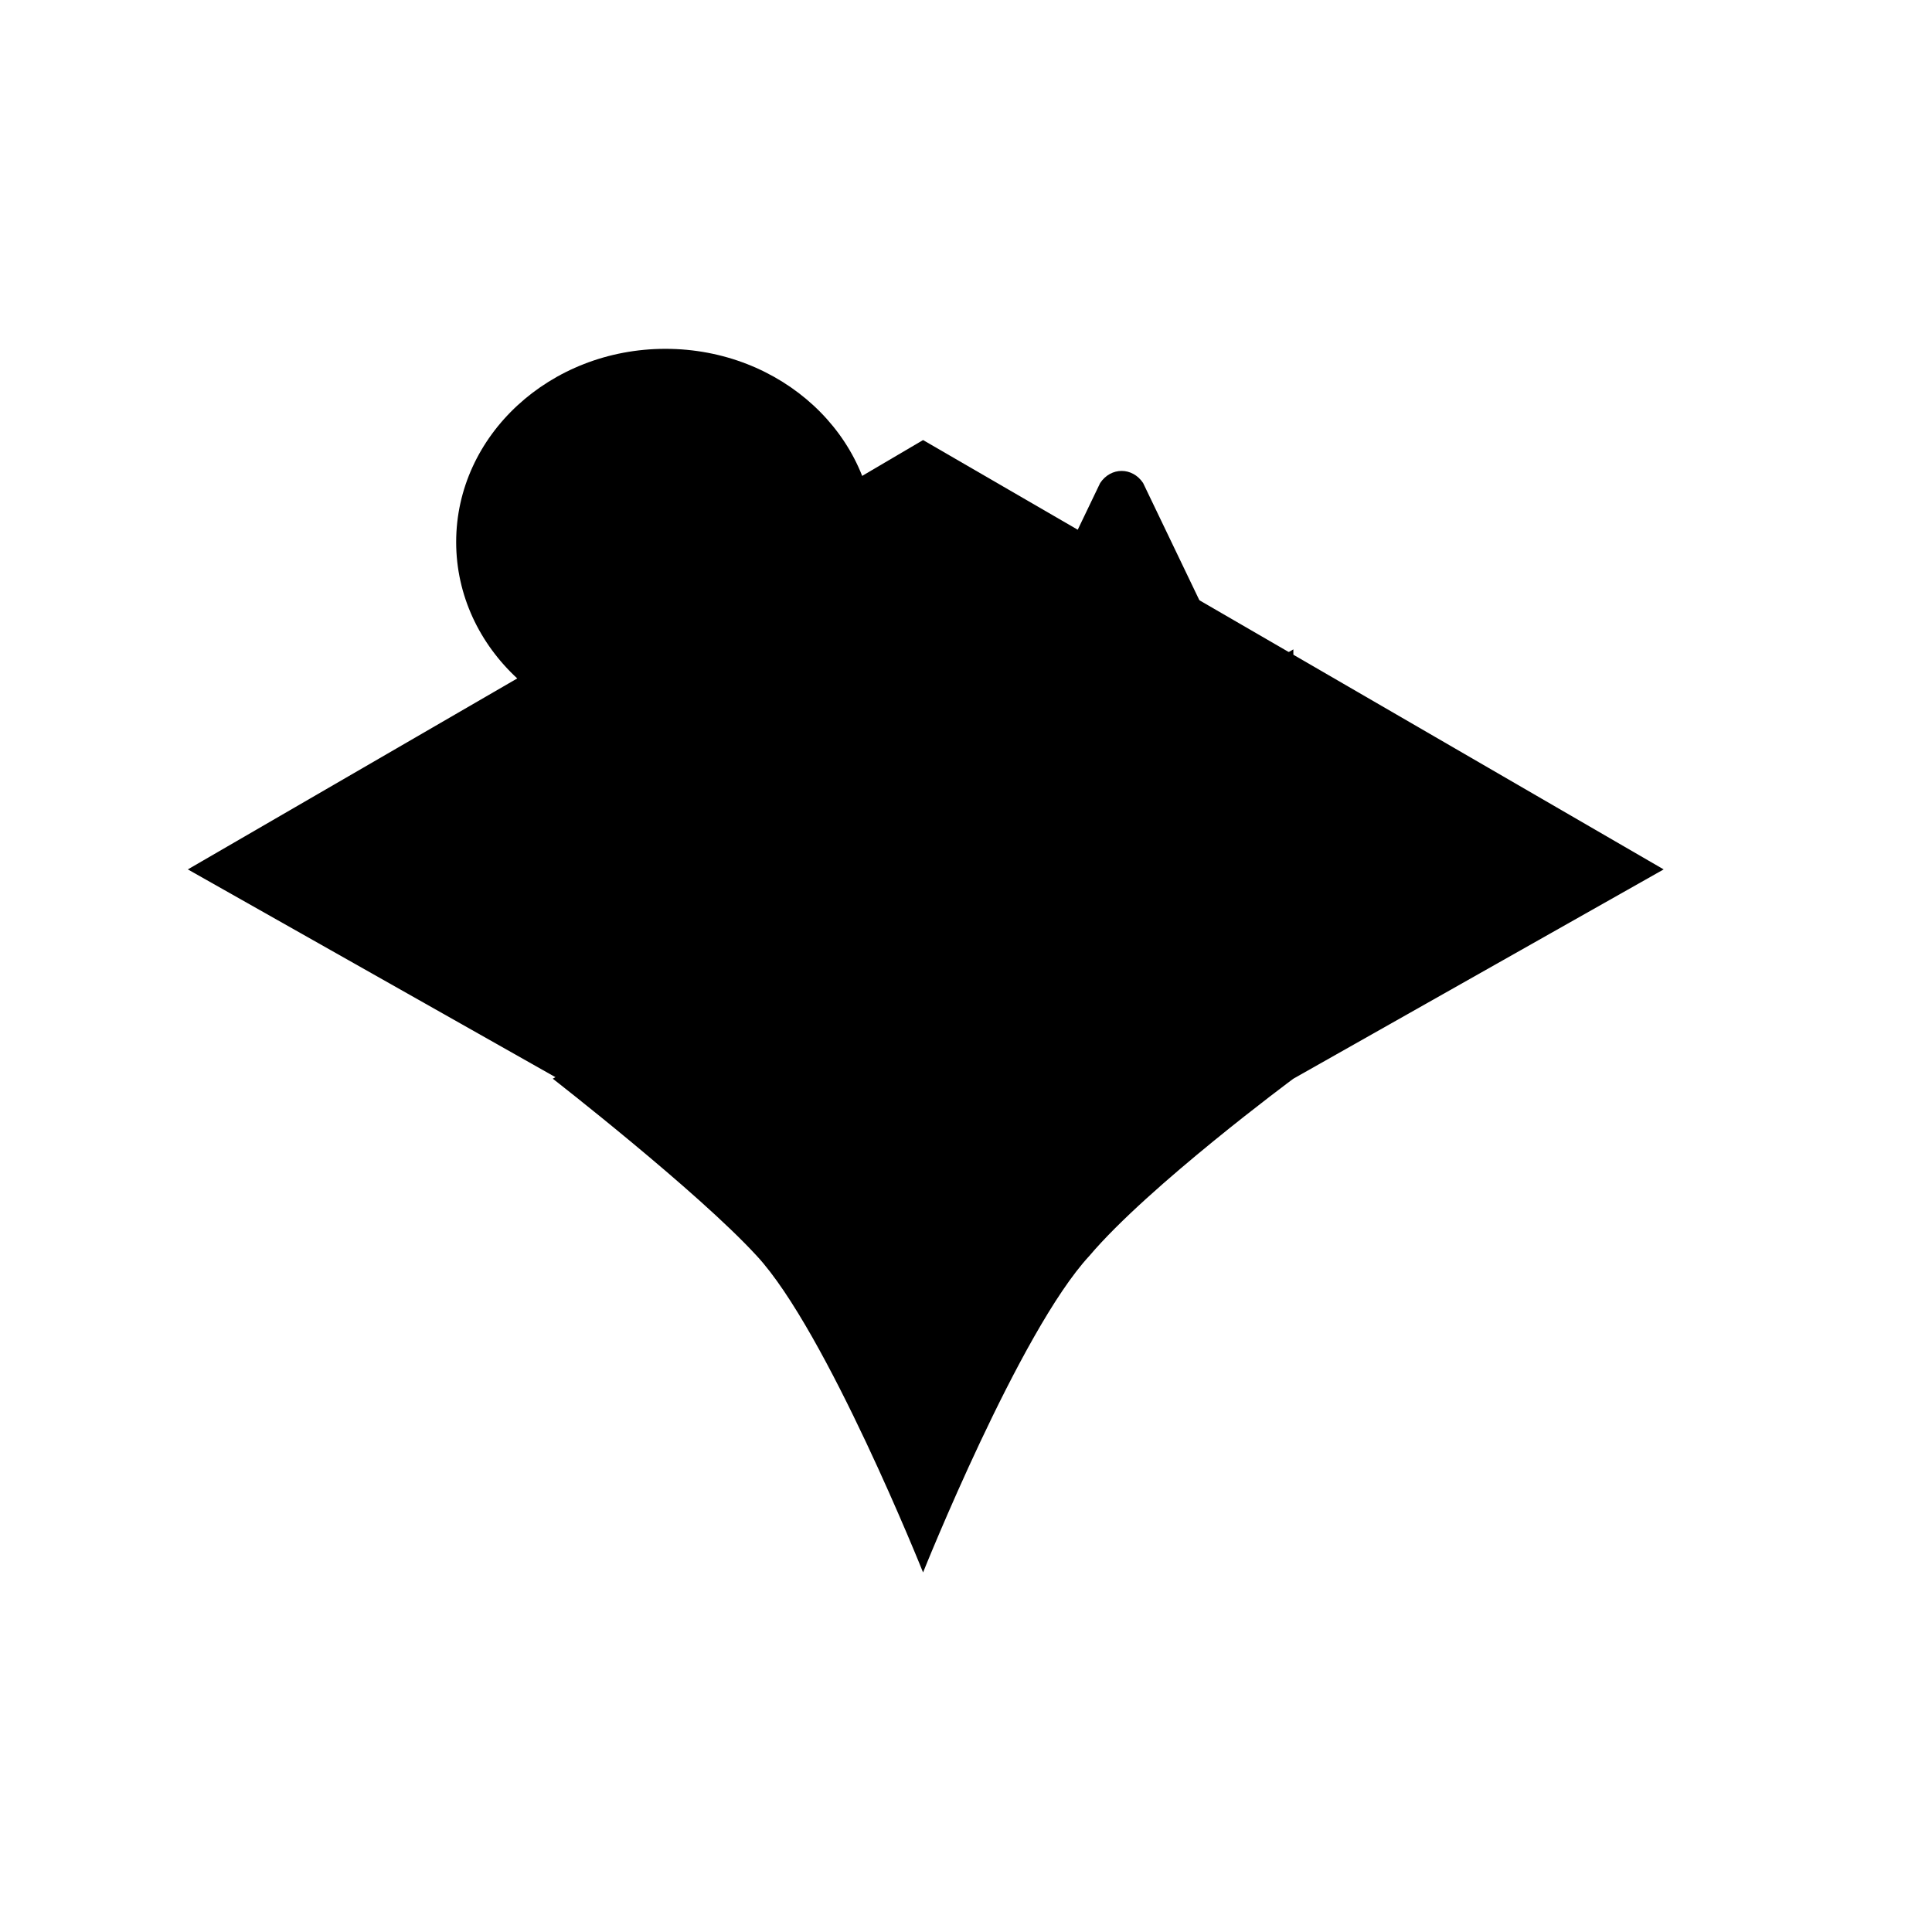
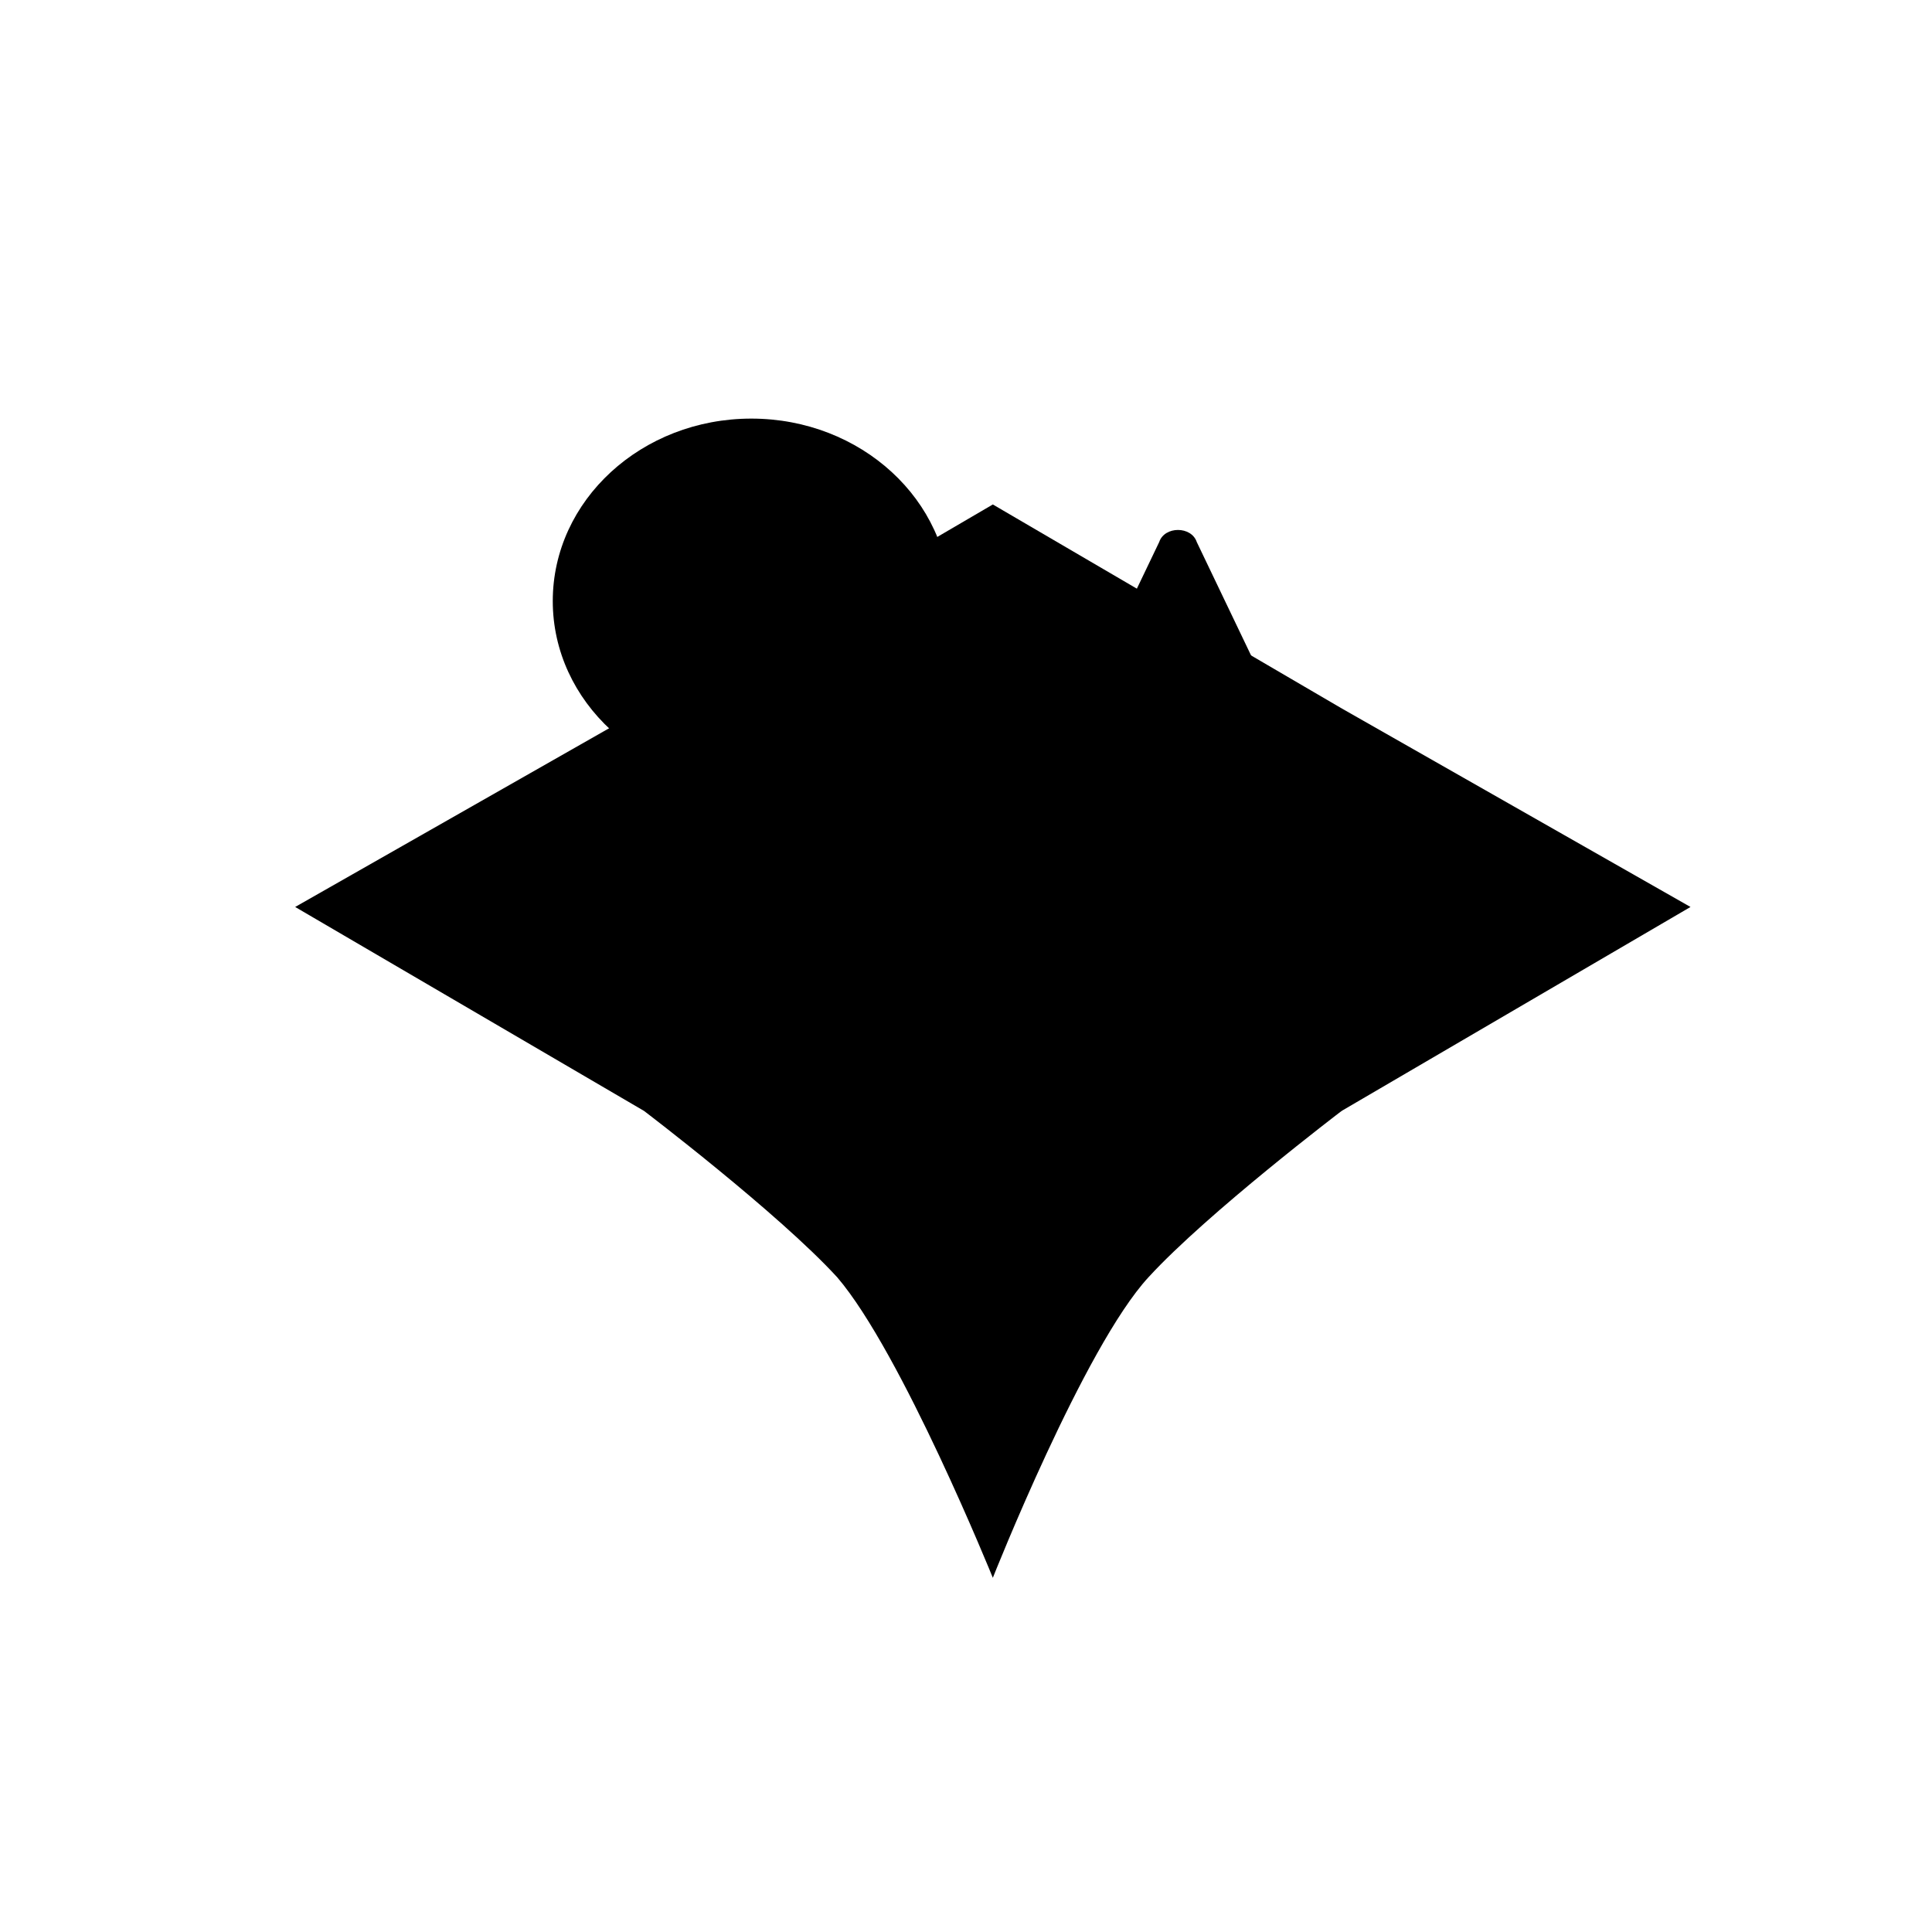
- <svg xmlns="http://www.w3.org/2000/svg" version="1.1" width="40" height="40" viewBox="0 0 36 36">
+ <svg xmlns="http://www.w3.org/2000/svg" version="1.1" width="36" height="36" viewBox="0 0 36 36">
  <g stroke-linecap="round" stroke-linejoin="round" stroke-miterlimit="10">
-     <g class="fill-none stroke-background">
-       <line x1="11.5" y1="7.7" x2="5.6" y2="5.3" />
-       <line x1="5.6" y1="10.1" x2="9.8" y2="9.7" />
+     <g class="fill-none stroke-background--medium">
+       <line class="st0" x1="13.1" y1="9" x2="7.5" y2="6.7" />
+       <line class="st0" x1="7.5" y1="11.2" x2="11.5" y2="10.9" />
    </g>
    <g class="fill-none stroke-background">
-       <polyline points="24.1,20.1 31,16.2 24.1,12.2 17.2,8.2 10.4,12.2 3.5,16.2 10.4,20.1  " />
-       <path d="M13.8,18.1c3.4,2,5.6,6.6,5.6,6.6" />
-       <line x1="6.9" y1="14.2" x2="13.8" y2="18.1" />
-       <line x1="13.9" y1="10.1" x2="27.7" y2="18.1" />
-       <line x1="10.4" y1="12.2" x2="24.1" y2="20.1" />
-       <path d="M24.1,20.1c0,0-2.7,2-3.8,3.3c-1.3,1.4-3.1,5.9-3.1,5.9s-1.8-4.5-3.1-5.9c-1.1-1.2-3.8-3.3-3.8-3.3l13.8-8" />
-       <line x1="21.1" y1="18.4" x2="28" y2="14.4" />
-       <path d="M15.1,24.7c0,0,2.3-4.6,6-6.3" />
-       <line x1="7.3" y1="18.4" x2="21.1" y2="10.4" />
+       <polyline points="25,20.7 31.5,16.9 25,13.2 18.5,9.4 12,13.2 5.5,16.9 12,20.7   " />
+       <path d="M15.2,18.8c3.3,1.9,5.3,6.2,5.3,6.2" />
+       <line x1="8.7" y1="15.1" x2="15.2" y2="18.8" />
+       <line x1="15.3" y1="11.2" x2="28.4" y2="18.8" />
+       <line x1="12" y1="13.2" x2="25" y2="20.7" />
+       <path d="M25,20.7c0,0-2.5,1.9-3.6,3.1c-1.2,1.3-2.9,5.6-2.9,5.6s-1.7-4.2-2.9-5.6c-1.1-1.2-3.6-3.1-3.6-3.1l13-7.5" />
+       <line x1="22.1" y1="19" x2="28.6" y2="15.3" />
+       <path d="M16.5,25c0,0,2.2-4.3,5.7-6" />
+       <line x1="9.1" y1="19" x2="22.1" y2="11.5" />
    </g>
    <g class="stroke-foreground fill-opaque">
-       <ellipse cx="12.4" cy="10.1" rx="3.9" ry="3.6" />
-       <path d="M24.9,16.5L21.3,9c-0.2-0.3-0.6-0.3-0.8,0l-3.6,7.5l0,0c0,0.1,0,0.2,0,0.3c0,0.9,1.8,1.6,4.1,1.6    s4.1-0.7,4.1-1.6C24.9,16.6,24.9,16.5,24.9,16.5" />
+       <ellipse class="st1" cx="14" cy="11.2" rx="3.7" ry="3.4" />
+       <path class="st1" d="M25.7,17.2l-3.4-7.1c-0.1-0.3-0.6-0.3-0.7,0l-3.4,7.1l0,0c0,0.1,0,0.2,0,0.2c0,0.9,1.7,1.6,3.9,1.6    s3.9-0.7,3.9-1.6C25.8,17.4,25.7,17.3,25.7,17.2" />
    </g>
  </g>
</svg>
